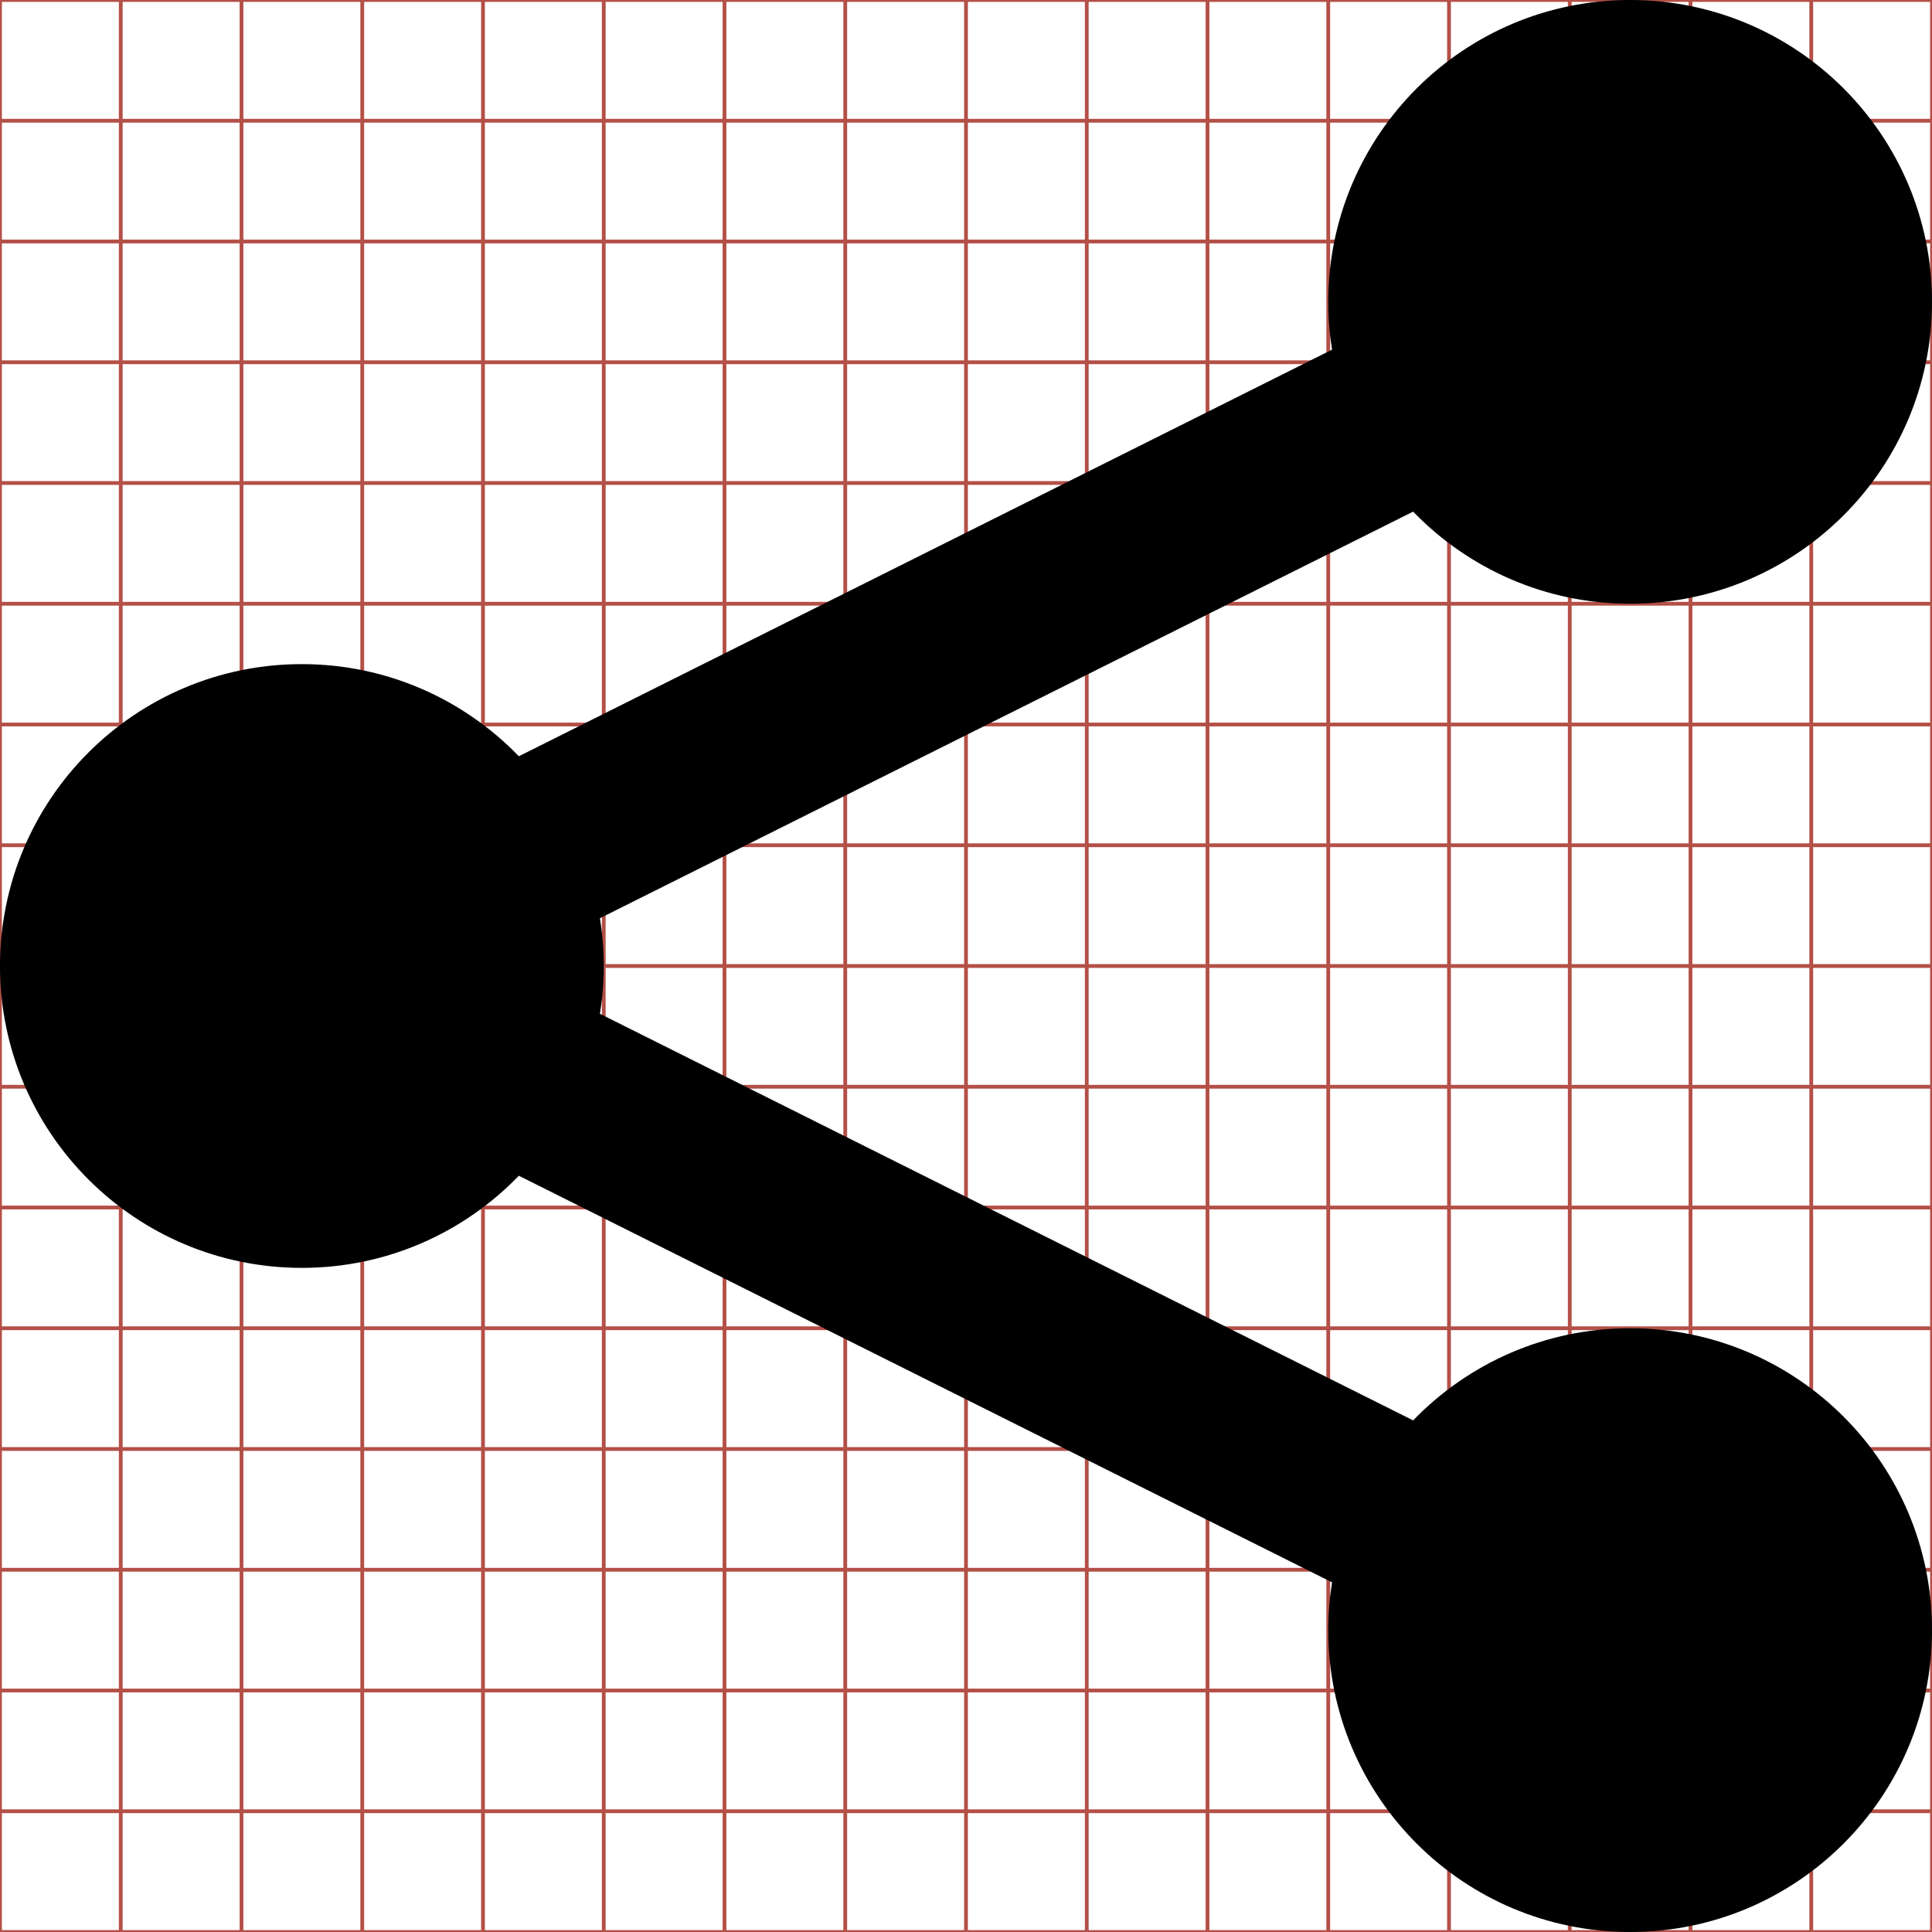
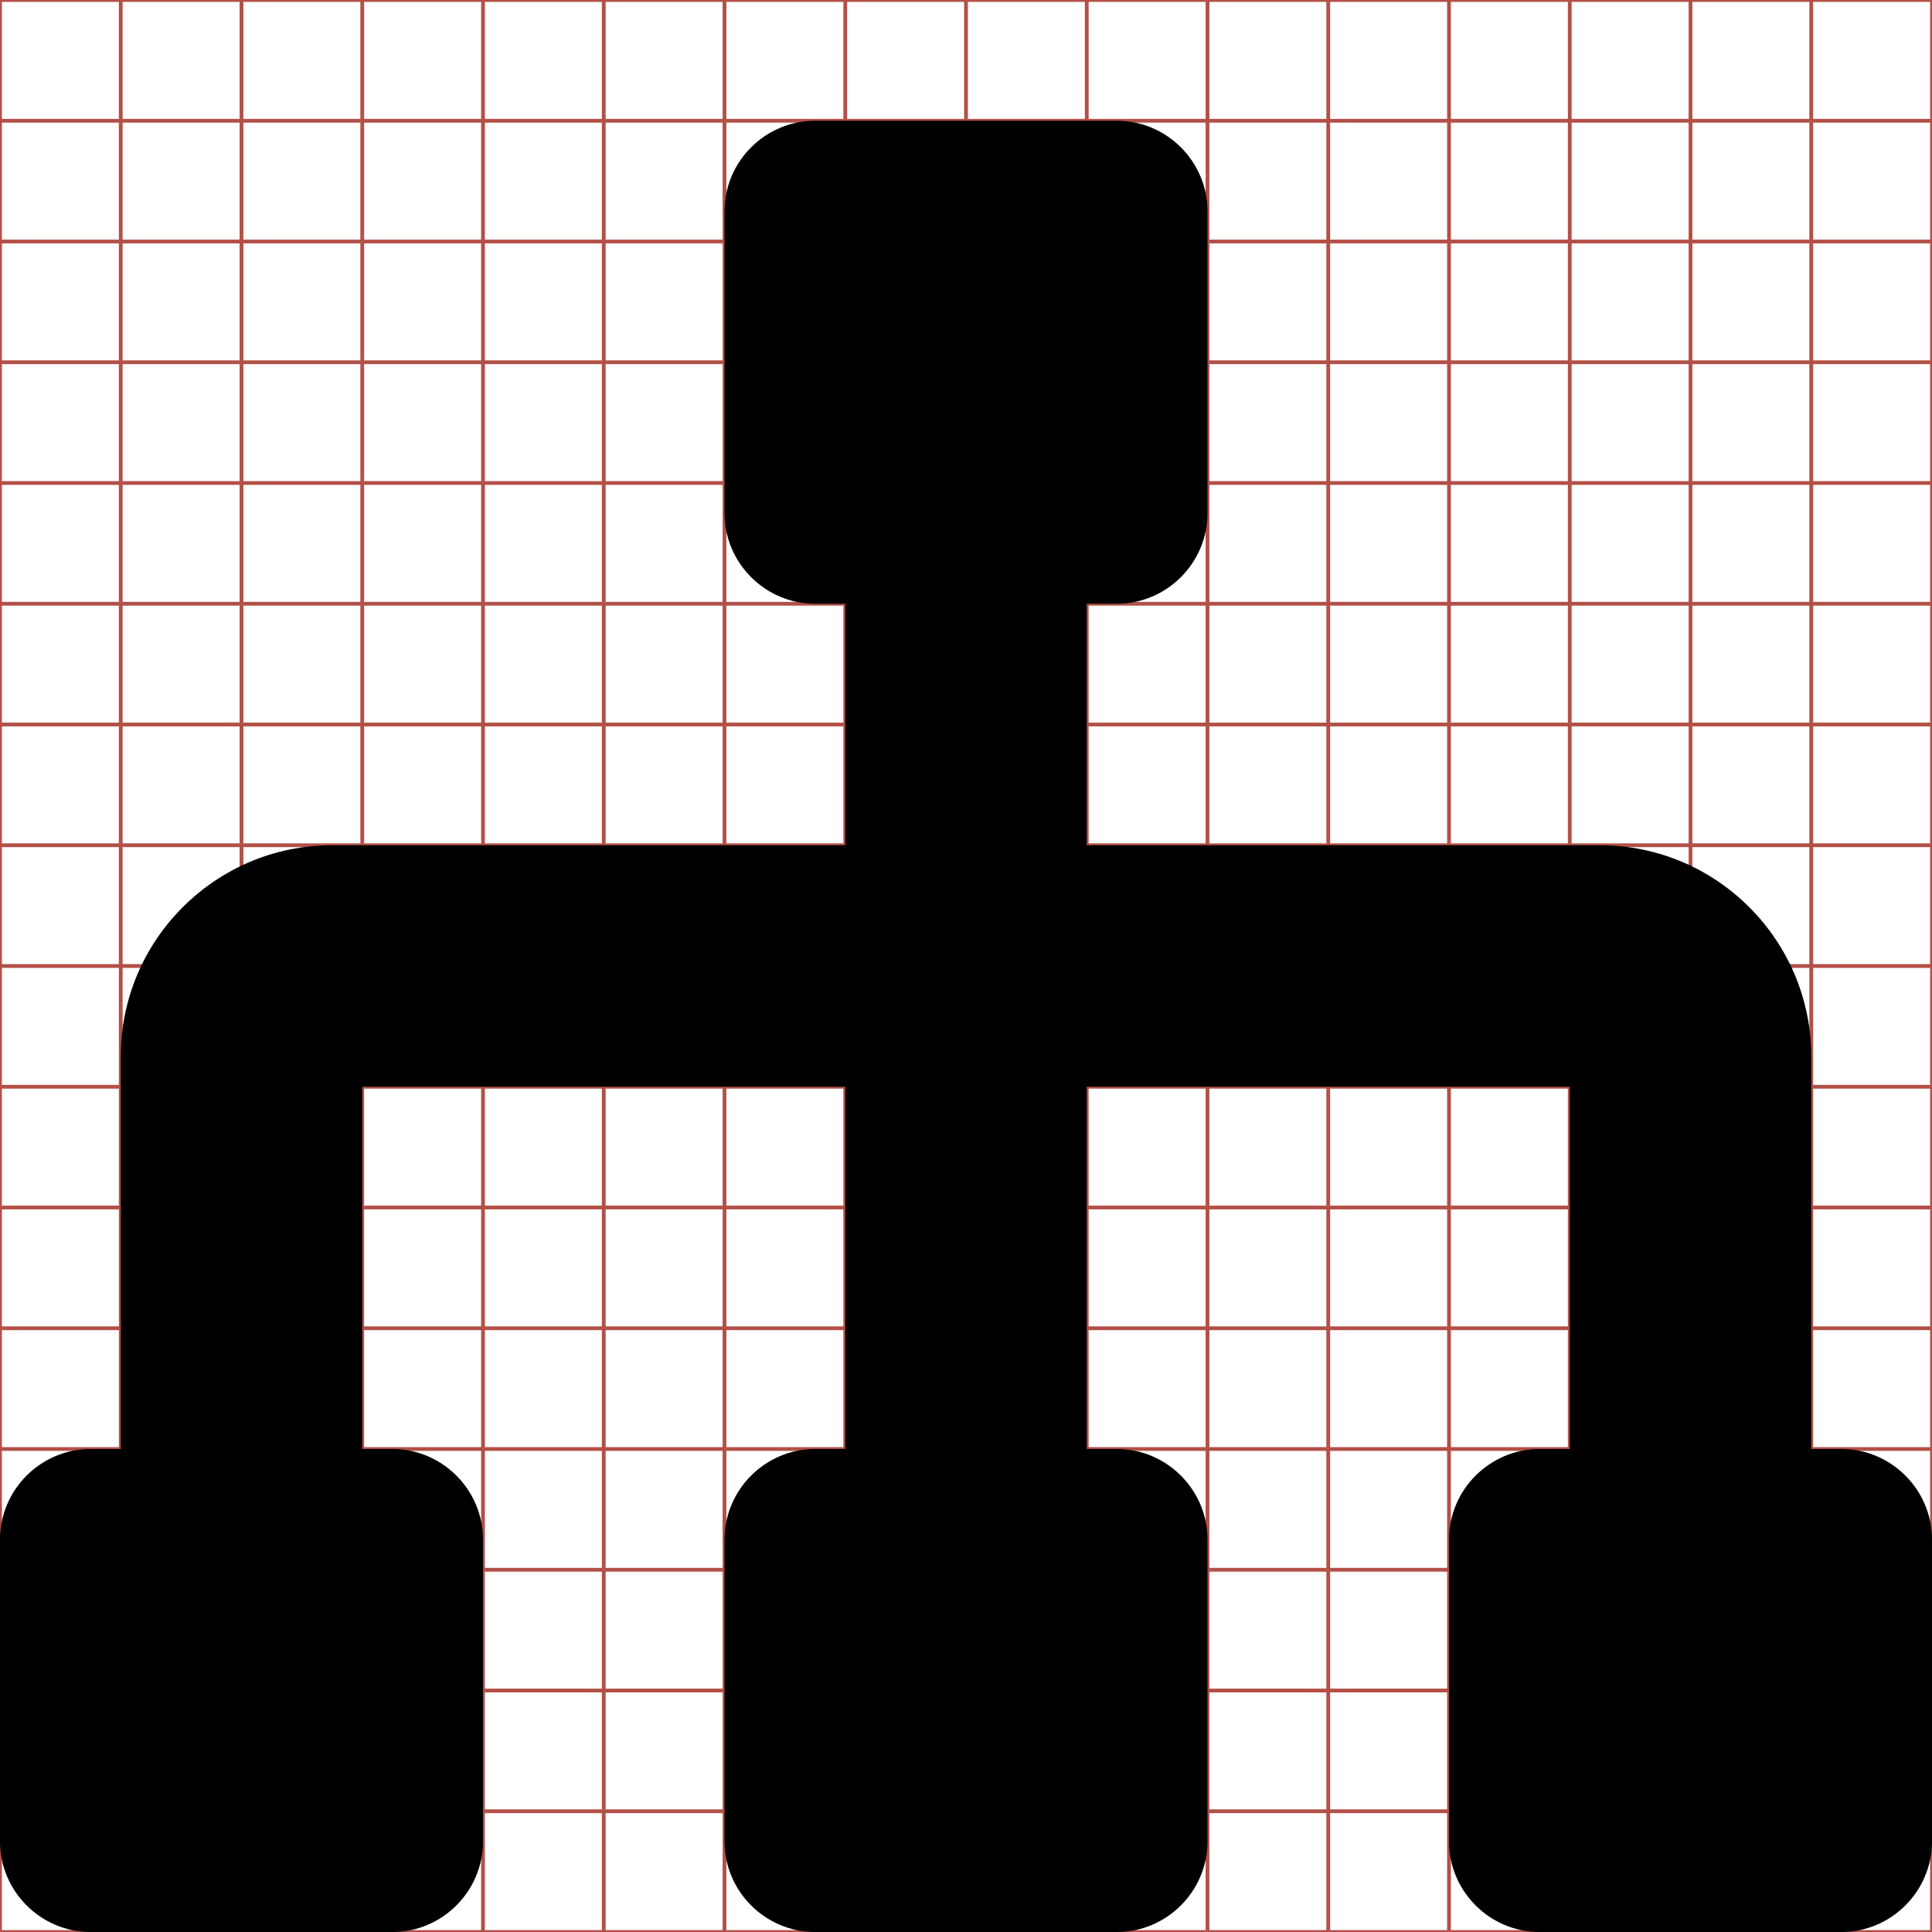
<svg xmlns="http://www.w3.org/2000/svg" width="512" height="512" viewBox="0 0 512 512" fill="#000000">
  <g class="svgGrid" id="svgGrid">
    <line stroke-width="1" stroke="#B35047" x1="32" x2="32" y1="0" y2="512" />
    <line stroke-width="1" stroke="#B35047" x1="64" x2="64" y1="0" y2="512" />
    <line stroke-width="1" stroke="#B35047" x1="96" x2="96" y1="0" y2="512" />
    <line stroke-width="1" stroke="#B35047" x1="128" x2="128" y1="0" y2="512" />
    <line stroke-width="1" stroke="#B35047" x1="160" x2="160" y1="0" y2="512" />
    <line stroke-width="1" stroke="#B35047" x1="192" x2="192" y1="0" y2="512" />
    <line stroke-width="1" stroke="#B35047" x1="224" x2="224" y1="0" y2="512" />
    <line stroke-width="1" stroke="#B35047" x1="256" x2="256" y1="0" y2="512" />
    <line stroke-width="1" stroke="#B35047" x1="288" x2="288" y1="0" y2="512" />
    <line stroke-width="1" stroke="#B35047" x1="320" x2="320" y1="0" y2="512" />
    <line stroke-width="1" stroke="#B35047" x1="352" x2="352" y1="0" y2="512" />
    <line stroke-width="1" stroke="#B35047" x1="384" x2="384" y1="0" y2="512" />
    <line stroke-width="1" stroke="#B35047" x1="416" x2="416" y1="0" y2="512" />
    <line stroke-width="1" stroke="#B35047" x1="448" x2="448" y1="0" y2="512" />
    <line stroke-width="1" stroke="#B35047" x1="480" x2="480" y1="0" y2="512" />
    <line stroke-width="1" stroke="#B35047" x1="0" x2="512" y1="32" y2="32" />
    <line stroke-width="1" stroke="#B35047" x1="0" x2="512" y1="64" y2="64" />
    <line stroke-width="1" stroke="#B35047" x1="0" x2="512" y1="96" y2="96" />
    <line stroke-width="1" stroke="#B35047" x1="0" x2="512" y1="128" y2="128" />
    <line stroke-width="1" stroke="#B35047" x1="0" x2="512" y1="160" y2="160" />
    <line stroke-width="1" stroke="#B35047" x1="0" x2="512" y1="192" y2="192" />
    <line stroke-width="1" stroke="#B35047" x1="0" x2="512" y1="224" y2="224" />
    <line stroke-width="1" stroke="#B35047" x1="0" x2="512" y1="256" y2="256" />
    <line stroke-width="1" stroke="#B35047" x1="0" x2="512" y1="288" y2="288" />
    <line stroke-width="1" stroke="#B35047" x1="0" x2="512" y1="320" y2="320" />
    <line stroke-width="1" stroke="#B35047" x1="0" x2="512" y1="352" y2="352" />
    <line stroke-width="1" stroke="#B35047" x1="0" x2="512" y1="384" y2="384" />
    <line stroke-width="1" stroke="#B35047" x1="0" x2="512" y1="416" y2="416" />
    <line stroke-width="1" stroke="#B35047" x1="0" x2="512" y1="448" y2="448" />
    <line stroke-width="1" stroke="#B35047" x1="0" x2="512" y1="480" y2="480" />
    <rect x="0" y="0" width="512" height="512" fill="none" stroke-width="1" stroke="#B35047" />
  </g>
-   <path d="M 432.00,352.00c-22.58,0.00-42.96,9.369-57.506,24.415L 158.992,268.664C 159.649,264.538, 160.00,260.311, 160.00,256.00 s-0.351-8.538-1.008-12.663l 215.502-107.751C 389.04,150.631, 409.42,160.00, 432.00,160.00c 44.183,0.00, 80.00-35.817, 80.00-80.00S 476.183,0.00, 432.00,0.00 s-80.00,35.817-80.00,80.00c0.00,4.311, 0.352,8.538, 1.008,12.663L 137.506,200.415C 122.96,185.37, 102.58,176.00, 80.00,176.00c-44.183,0.00-80.00,35.818-80.00,80.00 c0.00,44.184, 35.817,80.00, 80.00,80.00c 22.58,0.00, 42.96-9.369, 57.506-24.414l 215.502,107.751C 352.352,423.462, 352.00,427.689, 352.00,432.00 c0.00,44.184, 35.817,80.00, 80.00,80.00s 80.00-35.816, 80.00-80.00C 512.00,387.818, 476.183,352.00, 432.00,352.00z" />
+   <path d="M 488.00,384.00l-8.00,0.00 L 480.00,280.00 c0.00-30.878-25.121-56.00-56.00-56.00L 288.00,224.00 l0.00-64.00 l 8.00,0.00 c 13.20,0.00, 24.00-10.80, 24.00-24.00L 320.00,56.00 c0.00-13.20-10.80-24.00-24.00-24.00l-80.00,0.00 c-13.20,0.00-24.00,10.80-24.00,24.00l0.00,80.00 c0.00,13.20, 10.80,24.00, 24.00,24.00l 8.00,0.00 l0.00,64.00 L 88.00,224.00 c-30.878,0.00-56.00,25.122-56.00,56.00l0.00,104.00 l-8.00,0.00 c-13.20,0.00-24.00,10.80-24.00,24.00l0.00,80.00 c0.00,13.20, 10.80,24.00, 24.00,24.00l 80.00,0.00 c 13.20,0.00, 24.00-10.80, 24.00-24.00l0.00-80.00 c0.00-13.20-10.80-24.00-24.00-24.00l-8.00,0.00 l0.00-96.00 l 128.00,0.00 l0.00,96.00 l-8.00,0.00 c-13.20,0.00-24.00,10.80-24.00,24.00l0.00,80.00 c0.00,13.20, 10.80,24.00, 24.00,24.00l 80.00,0.00 c 13.20,0.00, 24.00-10.80, 24.00-24.00l0.00-80.00 c0.00-13.20-10.80-24.00-24.00-24.00l-8.00,0.00 l0.00-96.00 l 128.00,0.00 l0.00,96.00 l-8.00,0.00 c-13.20,0.00-24.00,10.80-24.00,24.00l0.00,80.00 c0.00,13.20, 10.80,24.00, 24.00,24.00l 80.00,0.00 c 13.20,0.00, 24.00-10.80, 24.00-24.00l0.00-80.00 C 512.00,394.80, 501.20,384.00, 488.00,384.00z" />
</svg>
